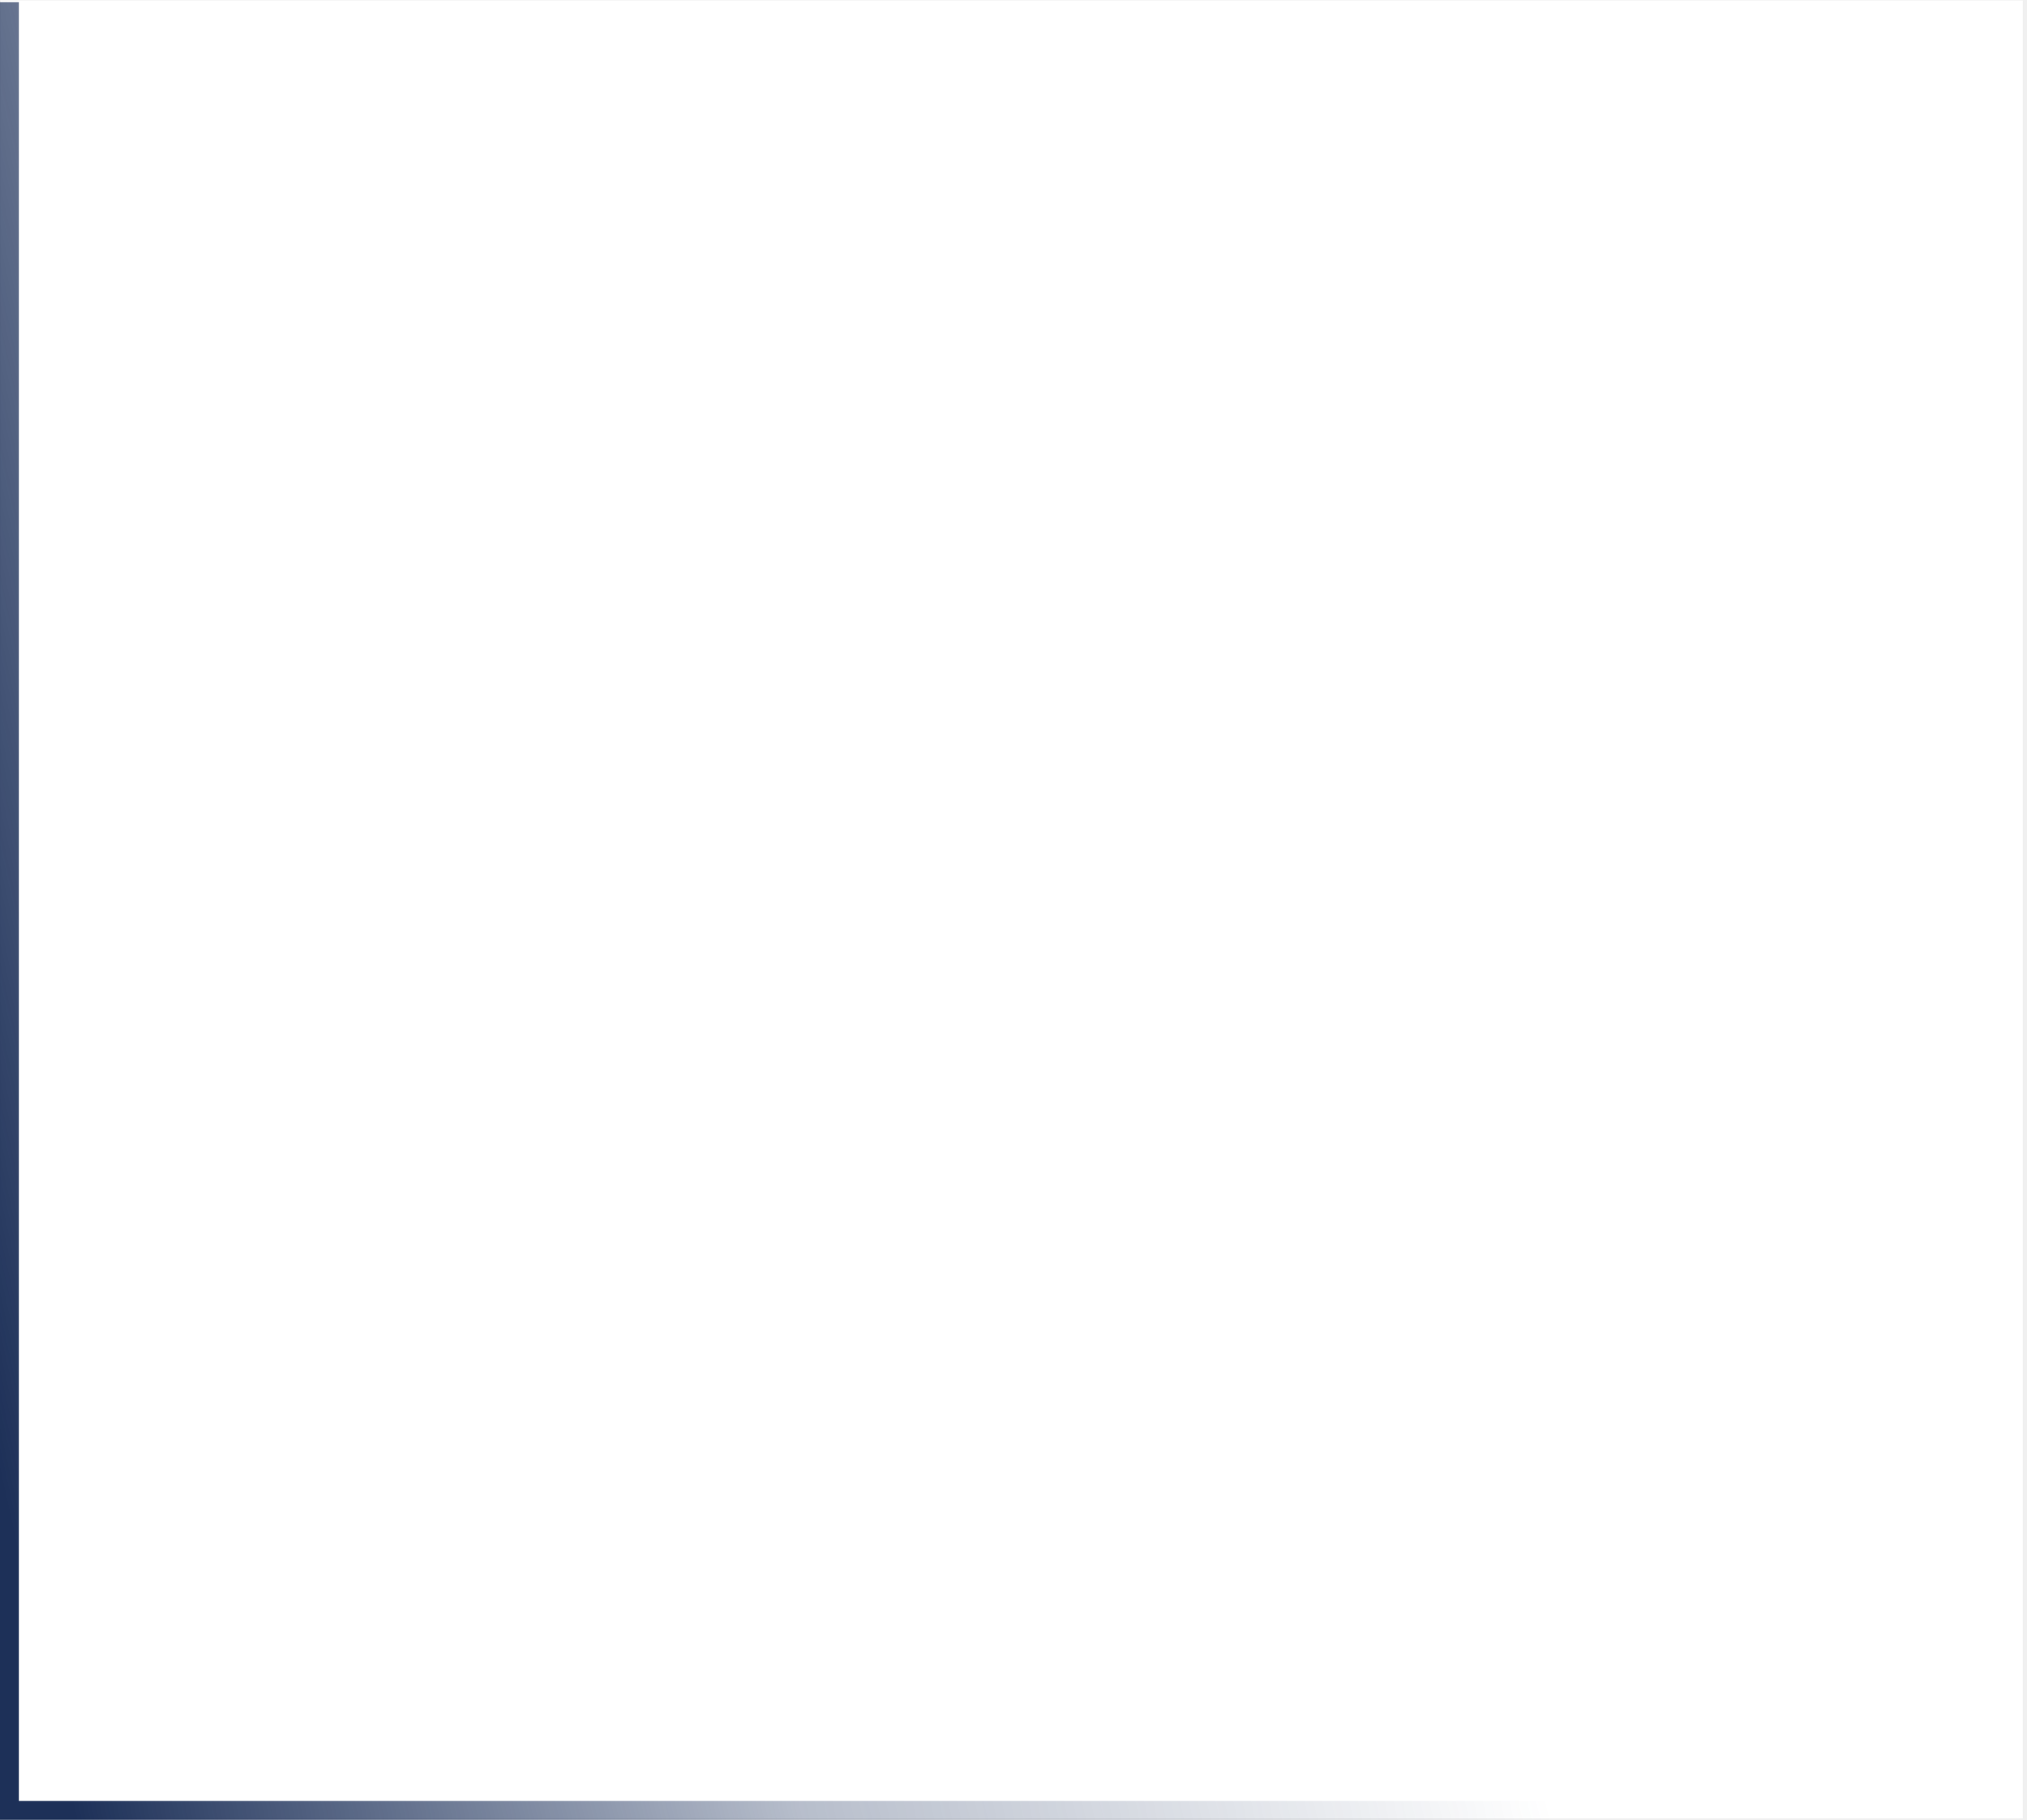
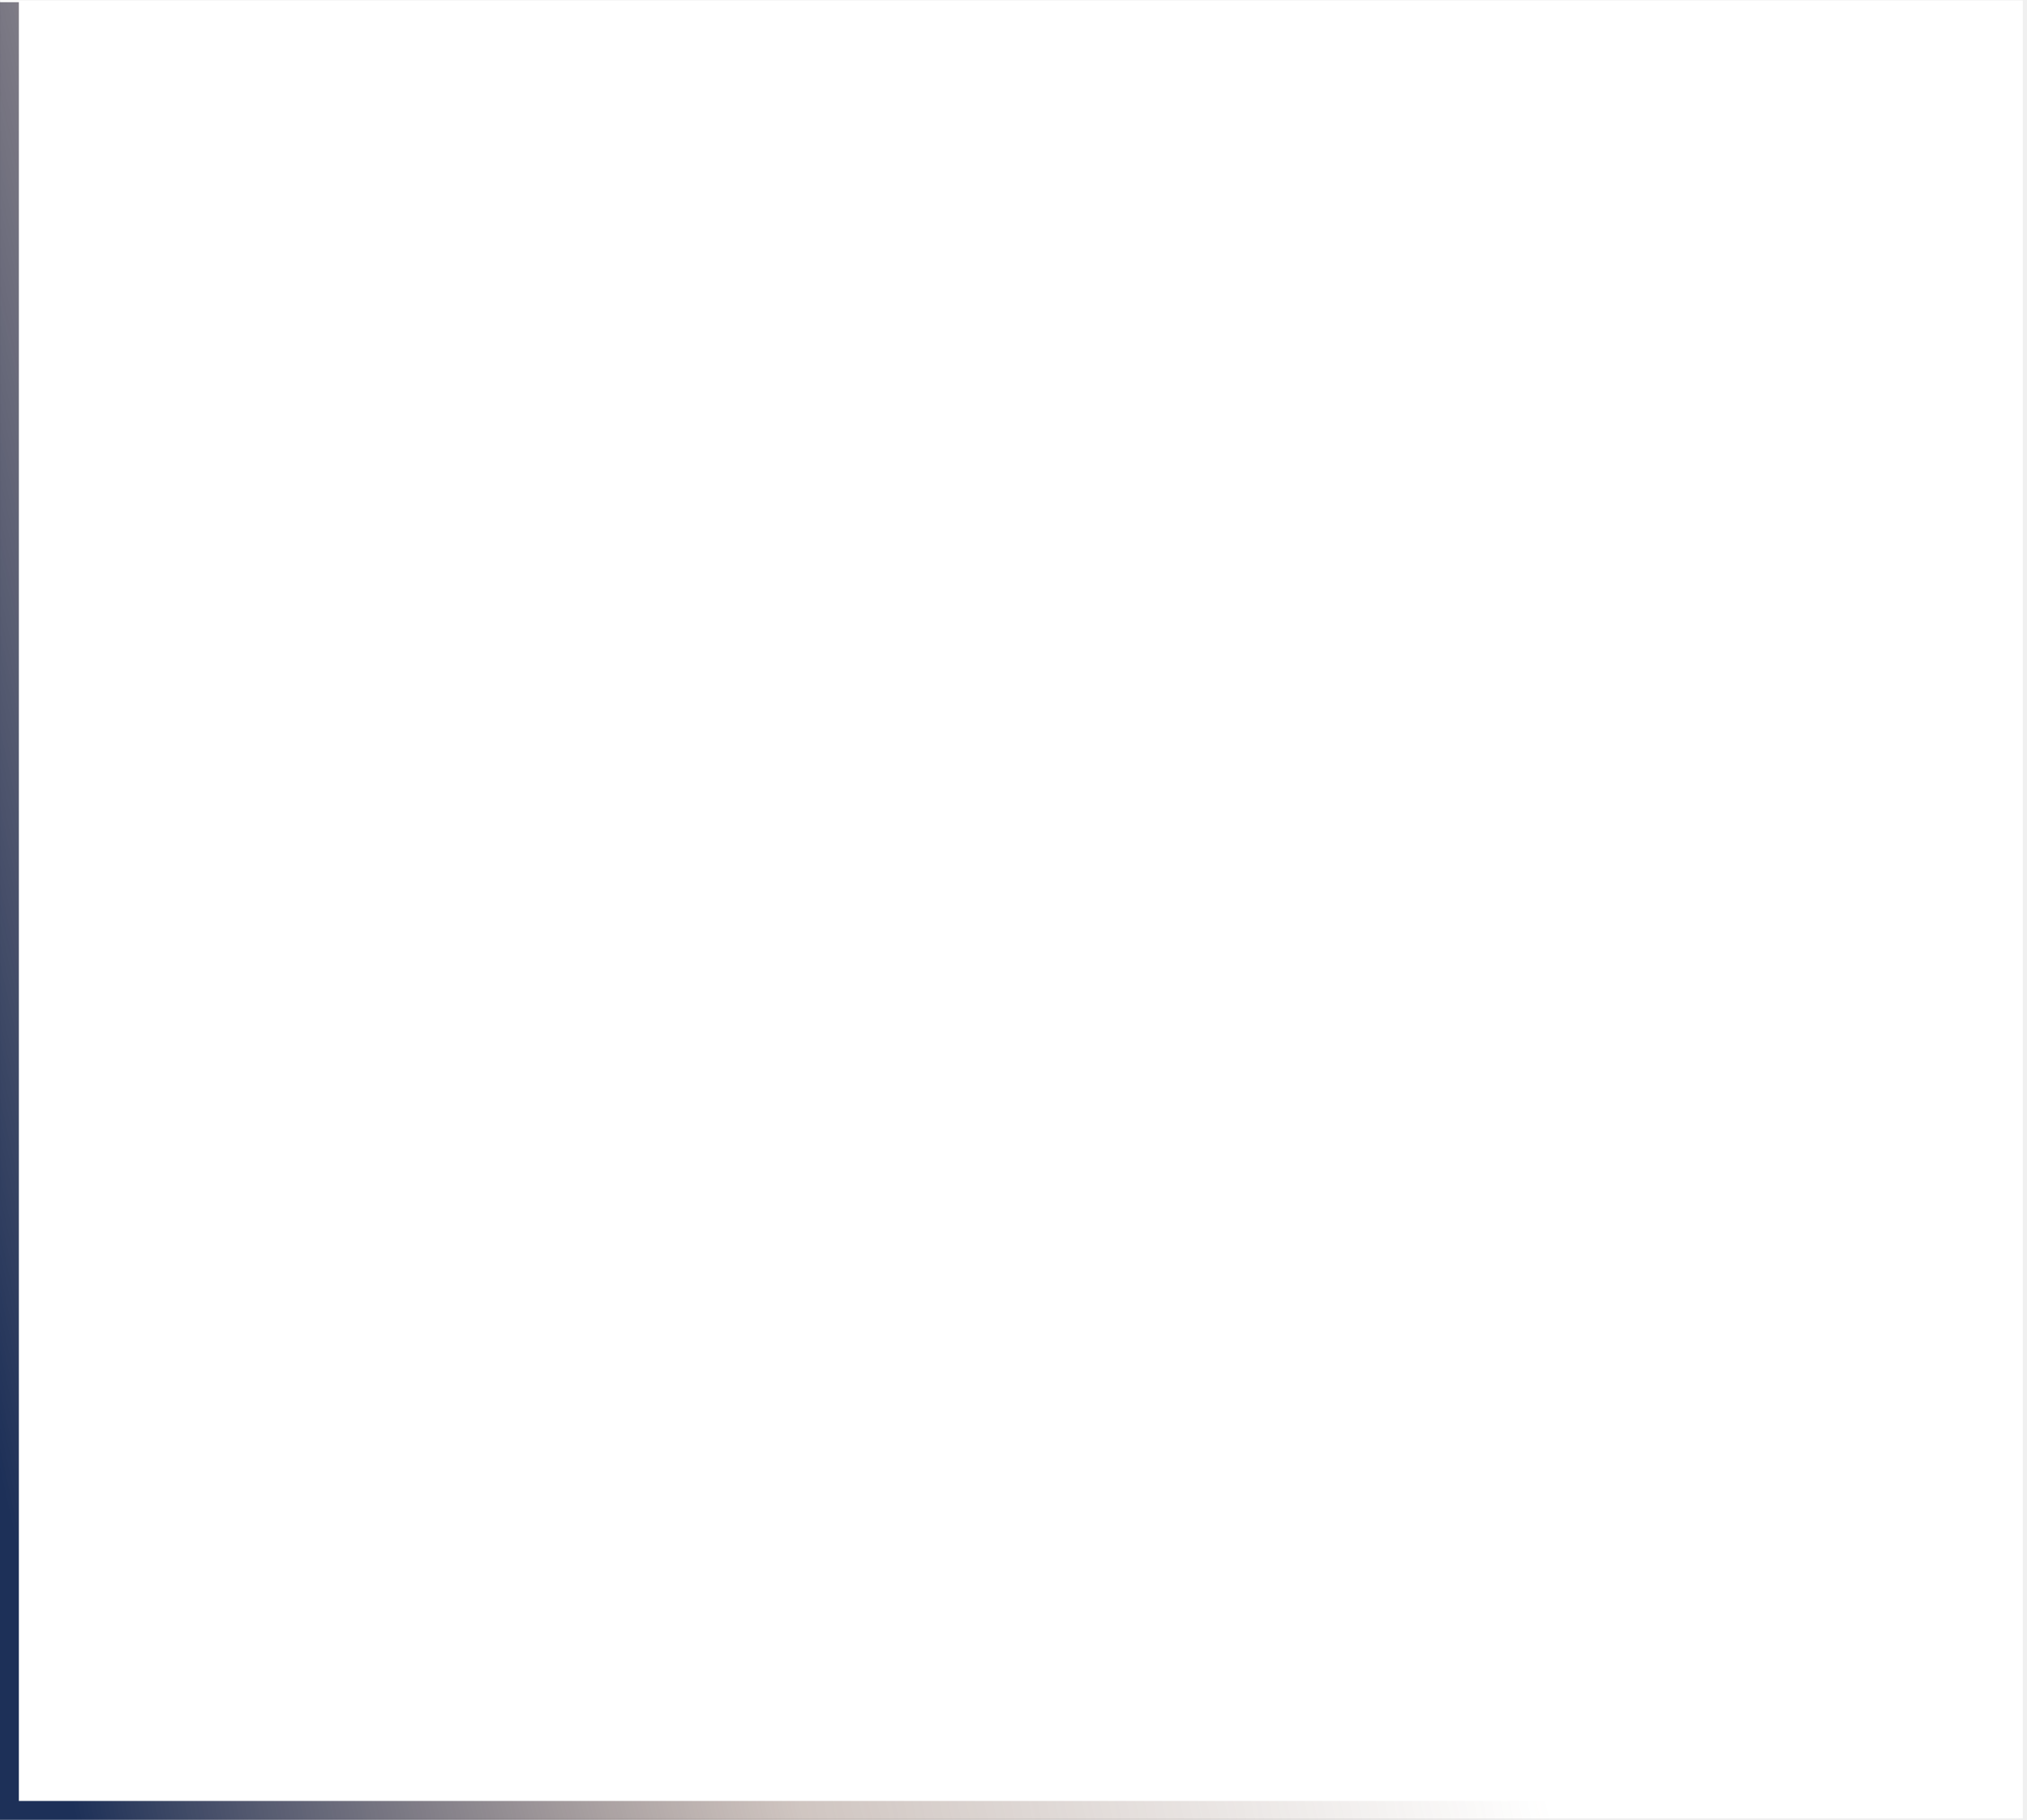
<svg xmlns="http://www.w3.org/2000/svg" version="1.1" id="Layer_1" x="0px" y="0px" viewBox="0 0 430 386" style="enable-background:new 0 0 430 386;" xml:space="preserve">
  <style type="text/css">
	.st0{fill:#FFFFFF;}
	.st1{fill:#FFFFFF;filter:url(#Adobe_OpacityMaskFilter);}
	.st2{mask:url(#path-1-inside-1_4051_86091_00000047753774259622795350000004415507624658136509_);fill:url(#SVGID_1_);}
</style>
  <path class="st0" d="M0.1,0.1h429v385.7H0.1V0.1z" />
  <defs>
    <filter id="Adobe_OpacityMaskFilter" filterUnits="userSpaceOnUse" x="-4" y="0.4" width="433" height="389.7">
      <feColorMatrix type="matrix" values="1 0 0 0 0  0 1 0 0 0  0 0 1 0 0  0 0 0 1 0" />
    </filter>
  </defs>
  <mask maskUnits="userSpaceOnUse" x="-4" y="0.4" width="433" height="389.7" id="path-1-inside-1_4051_86091_00000047753774259622795350000004415507624658136509_">
    <path class="st1" d="M429,386.1H0V0.4h429V386.1z" />
  </mask>
  <linearGradient id="SVGID_1_" gradientUnits="userSpaceOnUse" x1="-407.288" y1="63.313" x2="449.925" y2="251.456" gradientTransform="matrix(-1 0 0 1 435.0053 -6.3226)">
-     <stop offset="0.536" style="stop-color:#263A63;stop-opacity:0" />
-     <stop offset="0.651" style="stop-color:#263A63;stop-opacity:0" />
-     <stop offset="0.828" style="stop-color:#263A63;stop-opacity:0.33" />
+     <stop offset="0.536" style="stop-color:#705144;stop-opacity:0" />
+     <stop offset="0.651" style="stop-color:#705144;stop-opacity:0" />
+     <stop offset="0.828" style="stop-color:#705144;stop-opacity:0.33" />
    <stop offset="1" style="stop-color:#1D3058" />
  </linearGradient>
  <path class="st2" d="M0,386.1h-4v4h4V386.1z M429,382.1H0v8h429V382.1z M4,386.1V0.4h-8v385.7H4z" />
</svg>
